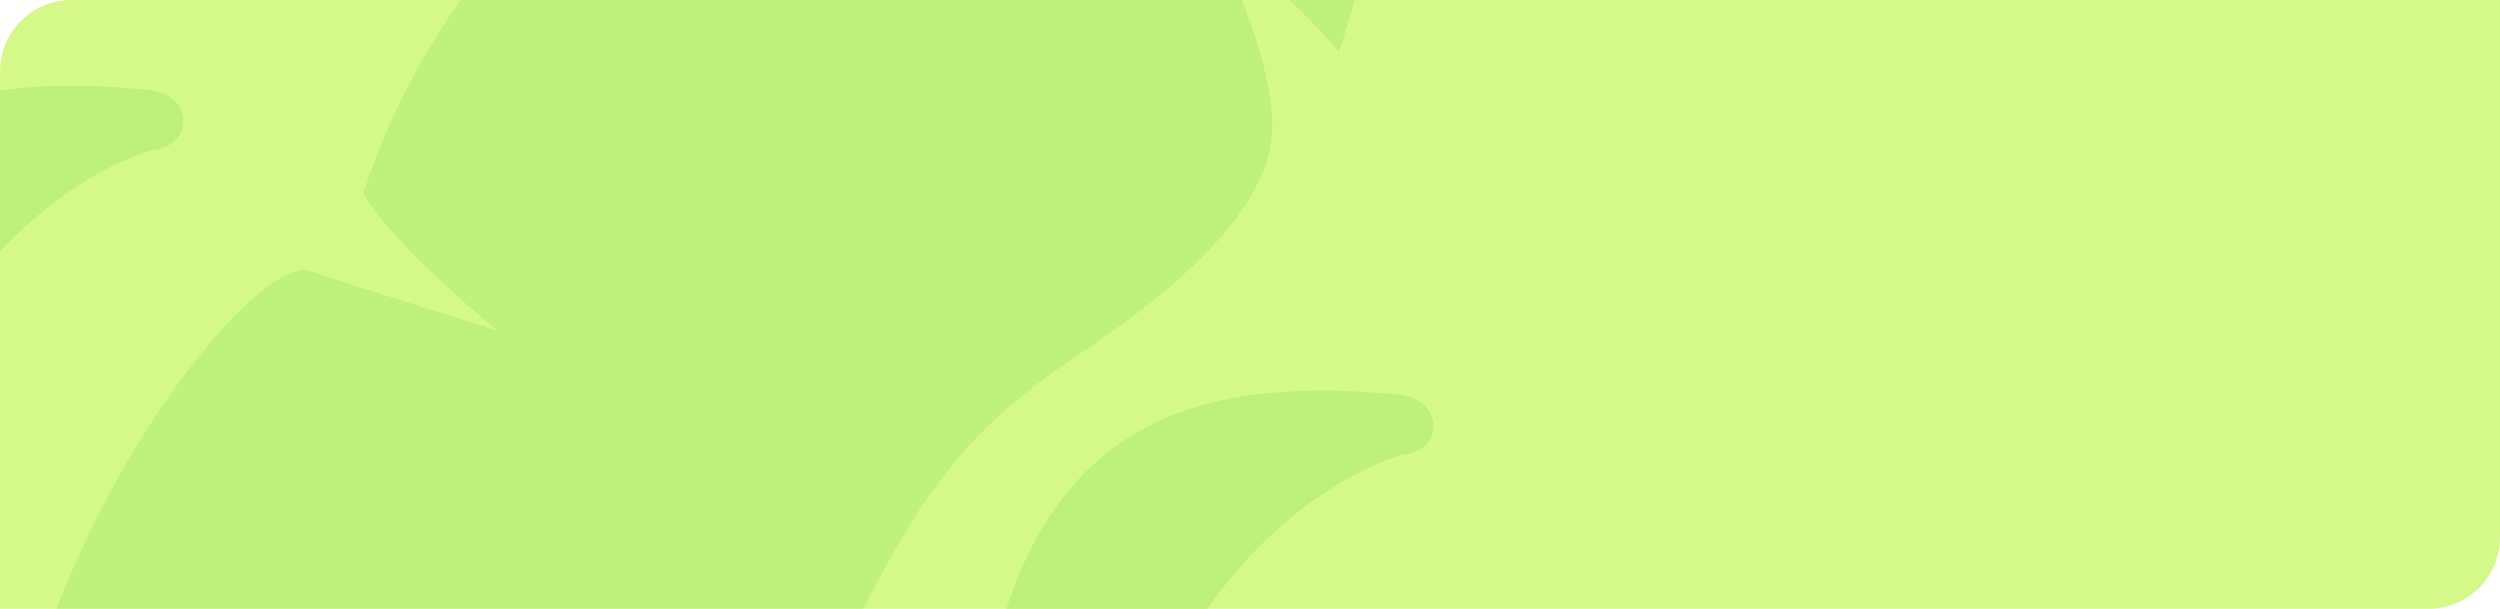
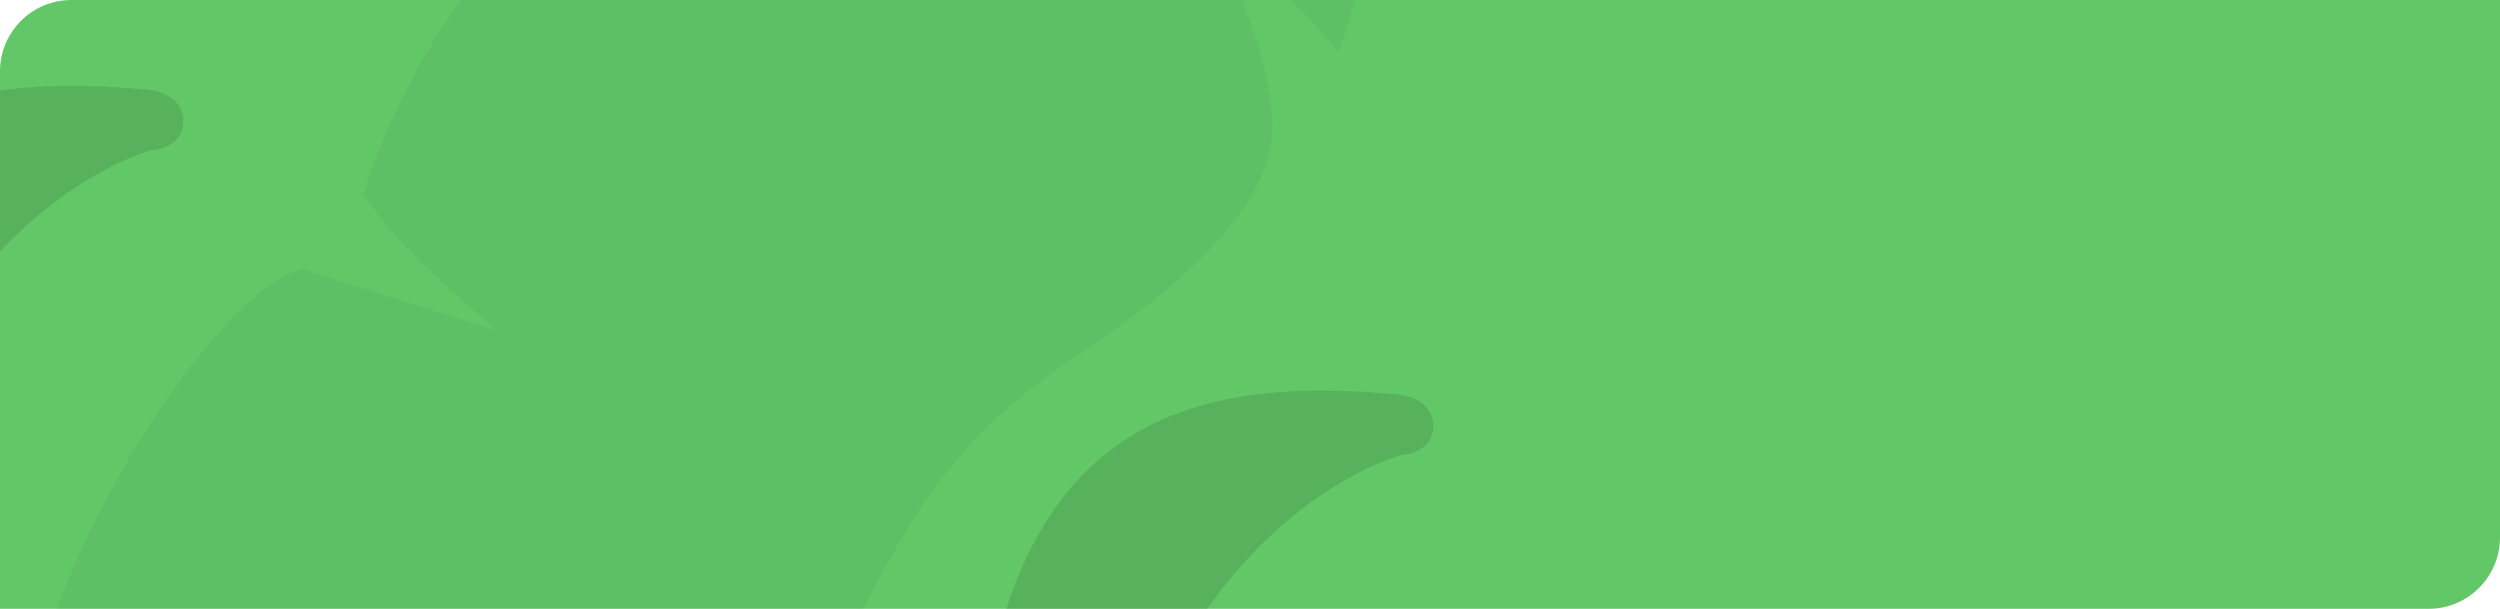
<svg xmlns="http://www.w3.org/2000/svg" width="1050" height="255.697" viewBox="0 0 1050 255.697">
  <defs>
-     <clipPath id="clip-path">
-       <path id="Rectangle_401268" data-name="Rectangle 401268" d="M30,0H1050a0,0,0,0,1,0,0V225.7a30,30,0,0,1-30,30H0a0,0,0,0,1,0,0V30A30,30,0,0,1,30,0Z" fill="#567d56" stroke="#707070" stroke-width="1" />
+     <clipPath id="a">
+       <path d="M30,0H1050a0,0,0,0,1,0,0V225.7a30,30,0,0,1-30,30H0a0,0,0,0,1,0,0V30A30,30,0,0,1,30,0Z" fill="#567d56" stroke="#707070" stroke-width="1" />
    </clipPath>
-     <clipPath id="clip-path-2">
-       <path id="Path_908989" data-name="Path 908989" d="M0,0,325.845-3.115l-9.351,976.756L-9.351,976.756Z" fill="#98e465" />
+     <clipPath id="b">
+       <path d="M0,0,325.845-3.115l-9.351,976.756L-9.351,976.756Z" fill="#448a47" />
    </clipPath>
-     <clipPath id="clip-path-3">
-       <path id="Path_907678" data-name="Path 907678" d="M.505.593,269.115-1.6l-1.861,230.7L-1.355,231.289Z" fill="#bef17c" />
+     <clipPath id="c">
+       <path d="M.505.593,269.115-1.6l-1.861,230.7L-1.355,231.289Z" fill="#448a47" />
    </clipPath>
  </defs>
-   <g id="Mask_Group_1098728" data-name="Mask Group 1098728" clip-path="url(#clip-path)">
-     <path id="Recurso_1" data-name="Recurso 1" d="M0,0H1066.433V411.907H0Z" transform="translate(1066.433 318.292) rotate(180)" fill="#d4f989" />
-     <g id="Group_1111914" data-name="Group 1111914" transform="translate(528.69 703.363) rotate(-165)" opacity="0.35">
-       <g id="Group_1111836" data-name="Group 1111836" transform="matrix(0.883, 0.469, -0.469, 0.883, 462.678, -2.2)" clip-path="url(#clip-path-2)">
-         <path id="Path_904341" data-name="Path 904341" d="M179.466,966.465c.055-15.833-1.4-50.993-3.36-90.749,55.257-.854,131.841-68.461,129.676-185.216.79-22.463-84.139-19.03-84.139-19.03s21.284-8.5,55.344-24.106c34.968-16.018,40.237-49.612-4.875-47.559,22.979-9.881,47.871-32.217,47.871-32.217s6.88-76.032-28.337-149.819c-25.312-7.5-80.468-3.6-80.468-3.6s52.8-25.48,76.9-36.5c19.655-21.809,5.482-154.23-57.976-244.372-28.231-1.782-67.669,3.08-67.669,3.08s17.209-32.337,42.232-49.343C170.2,6.924,101.189-47.267,54.93,54.548S8.613,235.876,8.613,235.876,47.27,249.262,71.04,266.752C37.443,260.166.307,263.3.307,263.3S-10.937,322.953,8.5,394.91,42.944,501.52,25.862,572.616,14.3,681.6,32.672,699.961c25.36,25.343,74.173,40.872,74.173,40.872s-40.486,4-74.356-.117c24.618,56.313,71.137,117.329,123.825,132.148,2.377,60.174,1,66.622,3.751,95.393,1.035,10.834,19.37,7.583,19.4-1.792" transform="translate(-0.001 0)" fill="#98e465" />
+   <g clip-path="url(#a)">
+     <path d="M0,0H1066.433V411.907H0Z" transform="translate(1066.433 318.292) rotate(180)" fill="#62c767" />
+     <g transform="translate(528.69 703.363) rotate(-165)" opacity="0.11">
+       <g transform="matrix(0.883, 0.469, -0.469, 0.883, 462.678, -2.2)" clip-path="url(#b)">
+         <path d="M179.466,966.465c.055-15.833-1.4-50.993-3.36-90.749,55.257-.854,131.841-68.461,129.676-185.216.79-22.463-84.139-19.03-84.139-19.03s21.284-8.5,55.344-24.106c34.968-16.018,40.237-49.612-4.875-47.559,22.979-9.881,47.871-32.217,47.871-32.217s6.88-76.032-28.337-149.819c-25.312-7.5-80.468-3.6-80.468-3.6s52.8-25.48,76.9-36.5c19.655-21.809,5.482-154.23-57.976-244.372-28.231-1.782-67.669,3.08-67.669,3.08s17.209-32.337,42.232-49.343C170.2,6.924,101.189-47.267,54.93,54.548S8.613,235.876,8.613,235.876,47.27,249.262,71.04,266.752C37.443,260.166.307,263.3.307,263.3S-10.937,322.953,8.5,394.91,42.944,501.52,25.862,572.616,14.3,681.6,32.672,699.961c25.36,25.343,74.173,40.872,74.173,40.872s-40.486,4-74.356-.117c24.618,56.313,71.137,117.329,123.825,132.148,2.377,60.174,1,66.622,3.751,95.393,1.035,10.834,19.37,7.583,19.4-1.792" transform="translate(-0.001 0)" fill="#448a47" />
      </g>
    </g>
-     <g id="Group_1111915" data-name="Group 1111915" transform="translate(590 140.975) rotate(71)">
-       <g id="Group_1111911" data-name="Group 1111911" transform="translate(0 0)" clip-path="url(#clip-path-3)">
-         <path id="Path_907677" data-name="Path 907677" d="M264.284,193.209l.018-.01a20.114,20.114,0,0,0-7.294-7.093,3.215,3.215,0,0,0-3.447.29c-4.953,3.808-15.674,9.358-24.494,12.438a54.154,54.154,0,0,1-5.656,1.669c-13.41.926-42.908-1.174-97.025-40.47C62.537,113.669,45.21,48.429,46.633,16.839c1.348-4.04,1.1-11.91-4.9-15.3-7.77-4.4-14.8.169-18.336,6.388-.068.036-.138.068-.206.106C-10.356,80.222-16.966,146.392,60.953,200.27c69.5,48.054,140.568,24.568,164.043,15.05,2.616-.1,17.376-1.069,40.182-10.085a3.067,3.067,0,0,0,1.958-2.5c.256-2.76-.841-6.3-2.854-9.523" transform="translate(0.295 0.515)" fill="#bef17c" />
+     <g transform="translate(590 140.975) rotate(71)" opacity="0.36">
+       <g transform="translate(0 0)" clip-path="url(#c)">
+         <path d="M264.284,193.209l.018-.01a20.114,20.114,0,0,0-7.294-7.093,3.215,3.215,0,0,0-3.447.29c-4.953,3.808-15.674,9.358-24.494,12.438a54.154,54.154,0,0,1-5.656,1.669c-13.41.926-42.908-1.174-97.025-40.47C62.537,113.669,45.21,48.429,46.633,16.839c1.348-4.04,1.1-11.91-4.9-15.3-7.77-4.4-14.8.169-18.336,6.388-.068.036-.138.068-.206.106C-10.356,80.222-16.966,146.392,60.953,200.27c69.5,48.054,140.568,24.568,164.043,15.05,2.616-.1,17.376-1.069,40.182-10.085a3.067,3.067,0,0,0,1.958-2.5c.256-2.76-.841-6.3-2.854-9.523" transform="translate(0.295 0.515)" fill="#448a47" />
      </g>
    </g>
-     <g id="Group_1111916" data-name="Group 1111916" transform="translate(65 12.975) rotate(71)">
-       <g id="Group_1111911-2" data-name="Group 1111911" transform="translate(0 0)" clip-path="url(#clip-path-3)">
-         <path id="Path_907677-2" data-name="Path 907677" d="M264.284,193.209l.018-.01a20.114,20.114,0,0,0-7.294-7.093,3.215,3.215,0,0,0-3.447.29c-4.953,3.808-15.674,9.358-24.494,12.438a54.154,54.154,0,0,1-5.656,1.669c-13.41.926-42.908-1.174-97.025-40.47C62.537,113.669,45.21,48.429,46.633,16.839c1.348-4.04,1.1-11.91-4.9-15.3-7.77-4.4-14.8.169-18.336,6.388-.068.036-.138.068-.206.106C-10.356,80.222-16.966,146.392,60.953,200.27c69.5,48.054,140.568,24.568,164.043,15.05,2.616-.1,17.376-1.069,40.182-10.085a3.067,3.067,0,0,0,1.958-2.5c.256-2.76-.841-6.3-2.854-9.523" transform="translate(0.295 0.515)" fill="#bef17c" />
+     <g transform="translate(65 12.975) rotate(71)" opacity="0.36">
+       <g transform="translate(0 0)" clip-path="url(#c)">
+         <path d="M264.284,193.209l.018-.01a20.114,20.114,0,0,0-7.294-7.093,3.215,3.215,0,0,0-3.447.29c-4.953,3.808-15.674,9.358-24.494,12.438a54.154,54.154,0,0,1-5.656,1.669c-13.41.926-42.908-1.174-97.025-40.47C62.537,113.669,45.21,48.429,46.633,16.839c1.348-4.04,1.1-11.91-4.9-15.3-7.77-4.4-14.8.169-18.336,6.388-.068.036-.138.068-.206.106C-10.356,80.222-16.966,146.392,60.953,200.27c69.5,48.054,140.568,24.568,164.043,15.05,2.616-.1,17.376-1.069,40.182-10.085a3.067,3.067,0,0,0,1.958-2.5c.256-2.76-.841-6.3-2.854-9.523" transform="translate(0.295 0.515)" fill="#448a47" />
      </g>
    </g>
  </g>
</svg>
